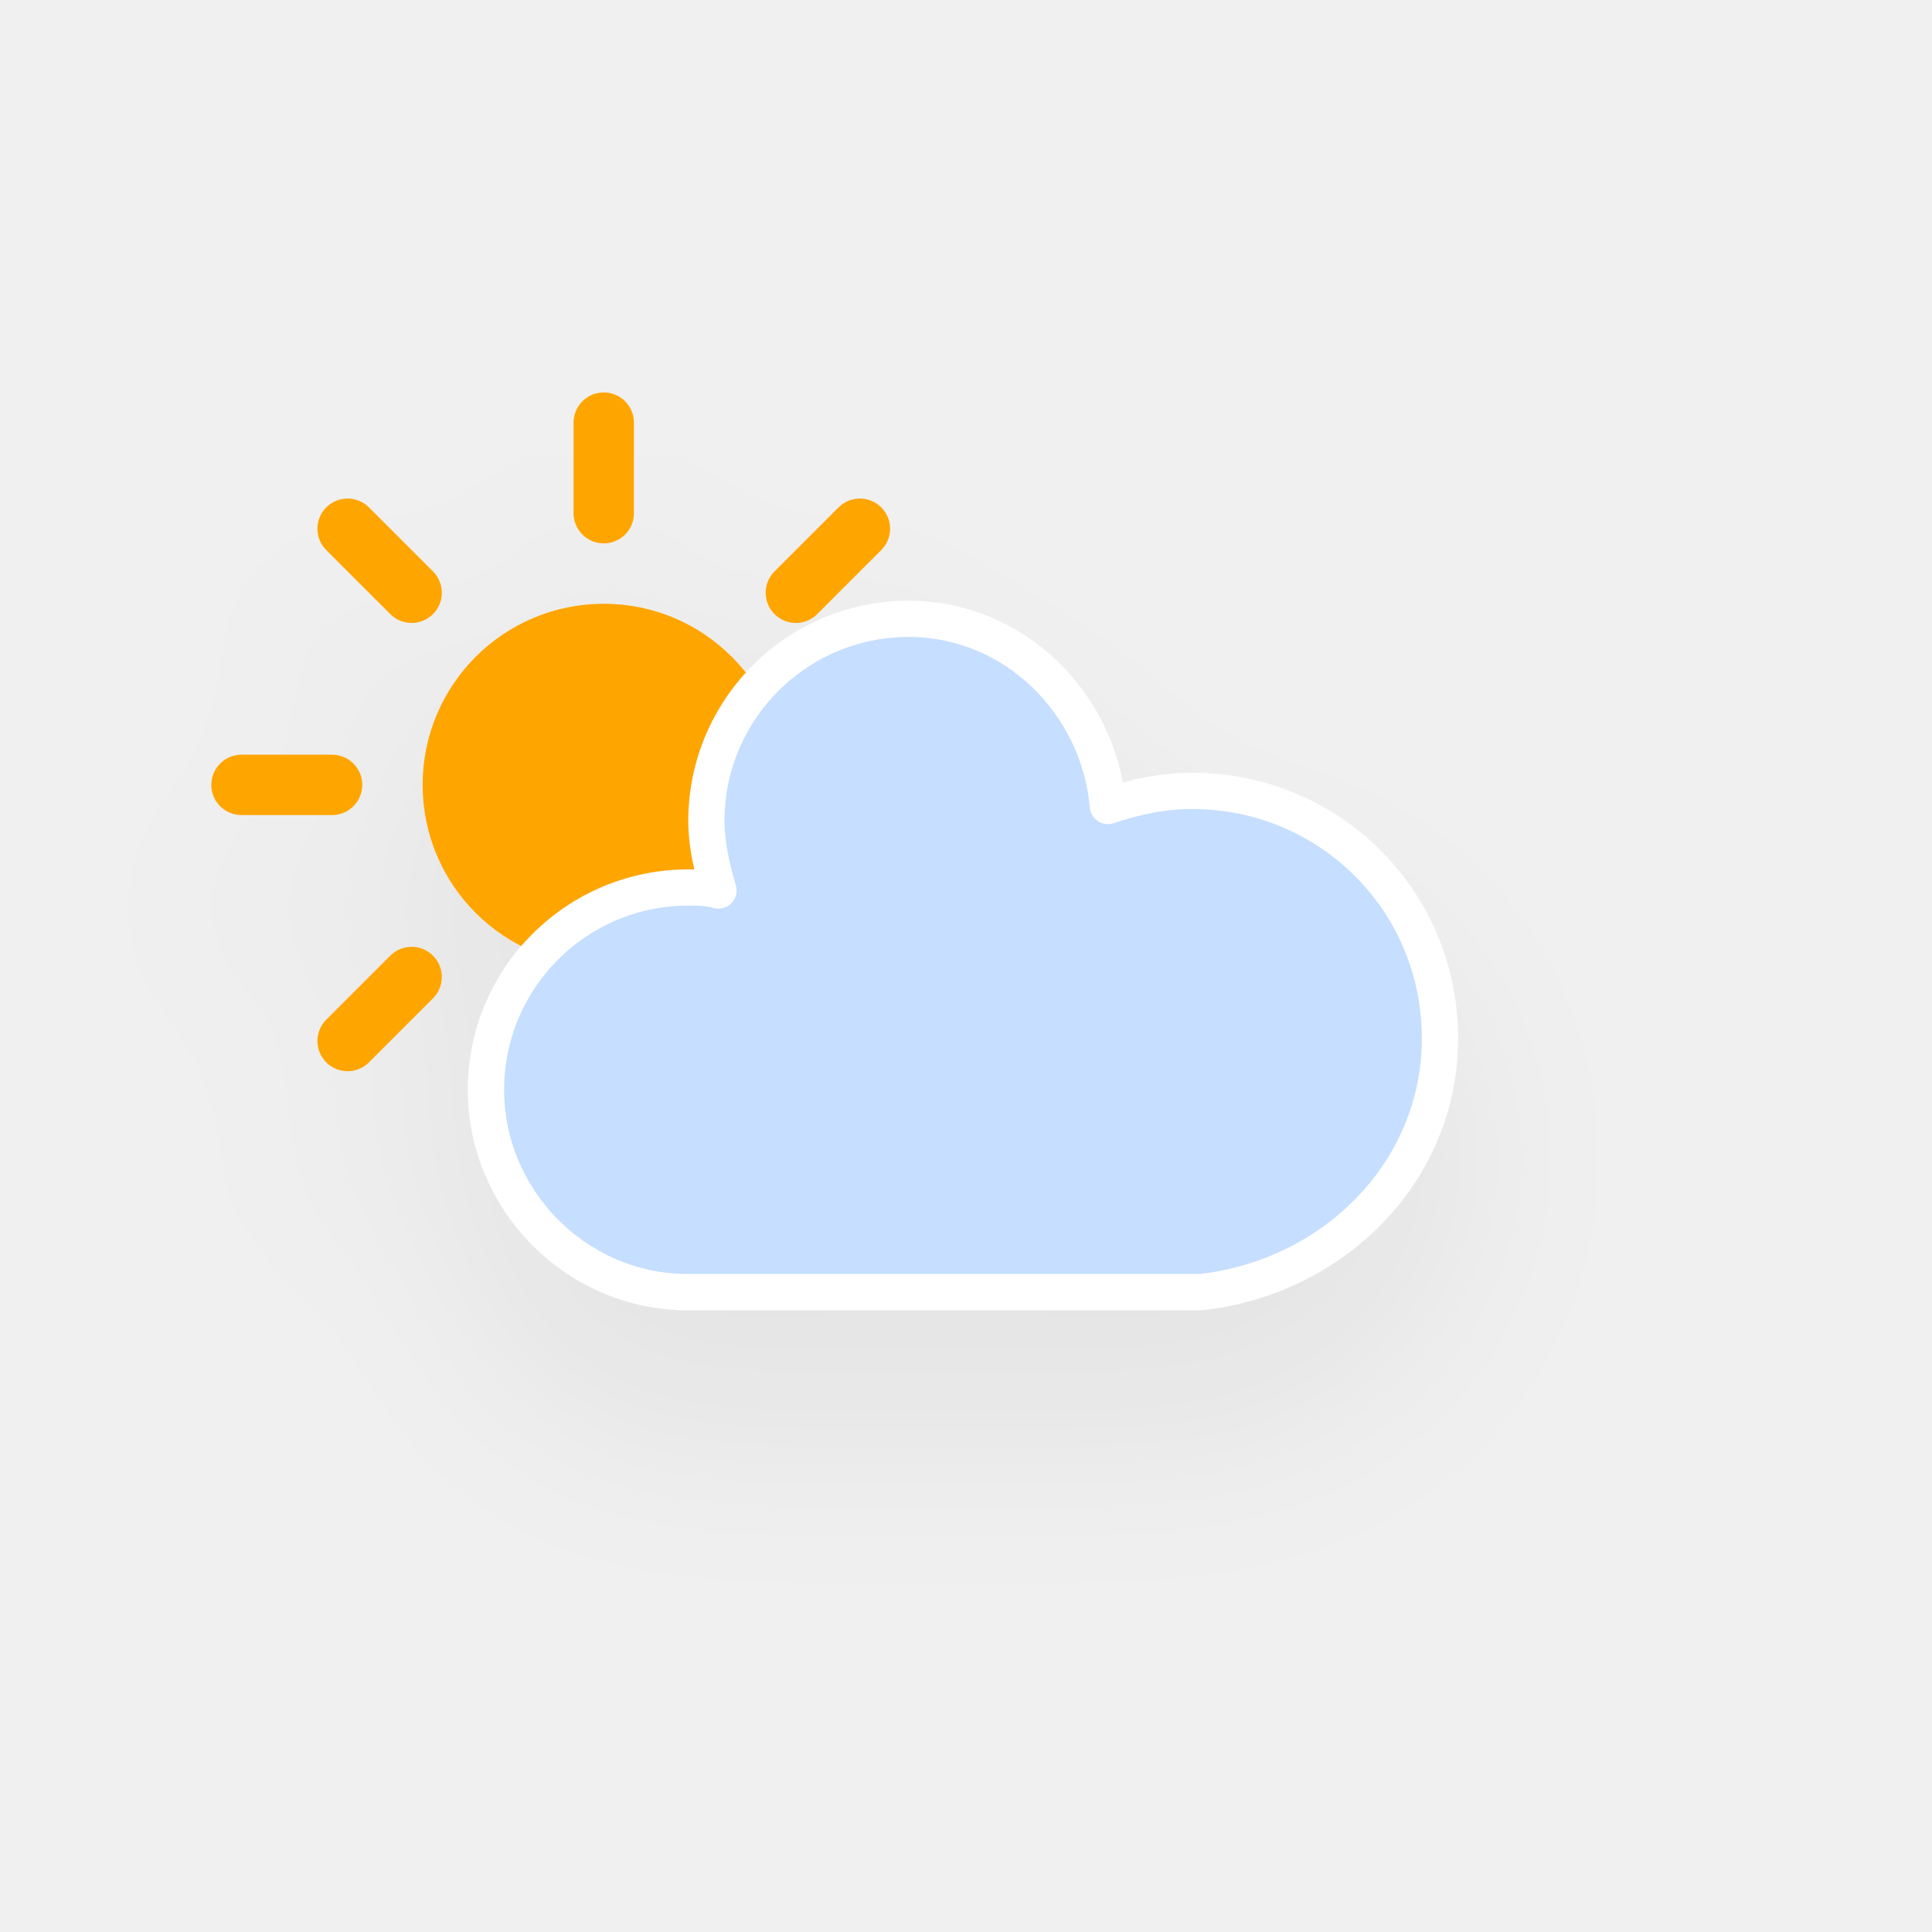
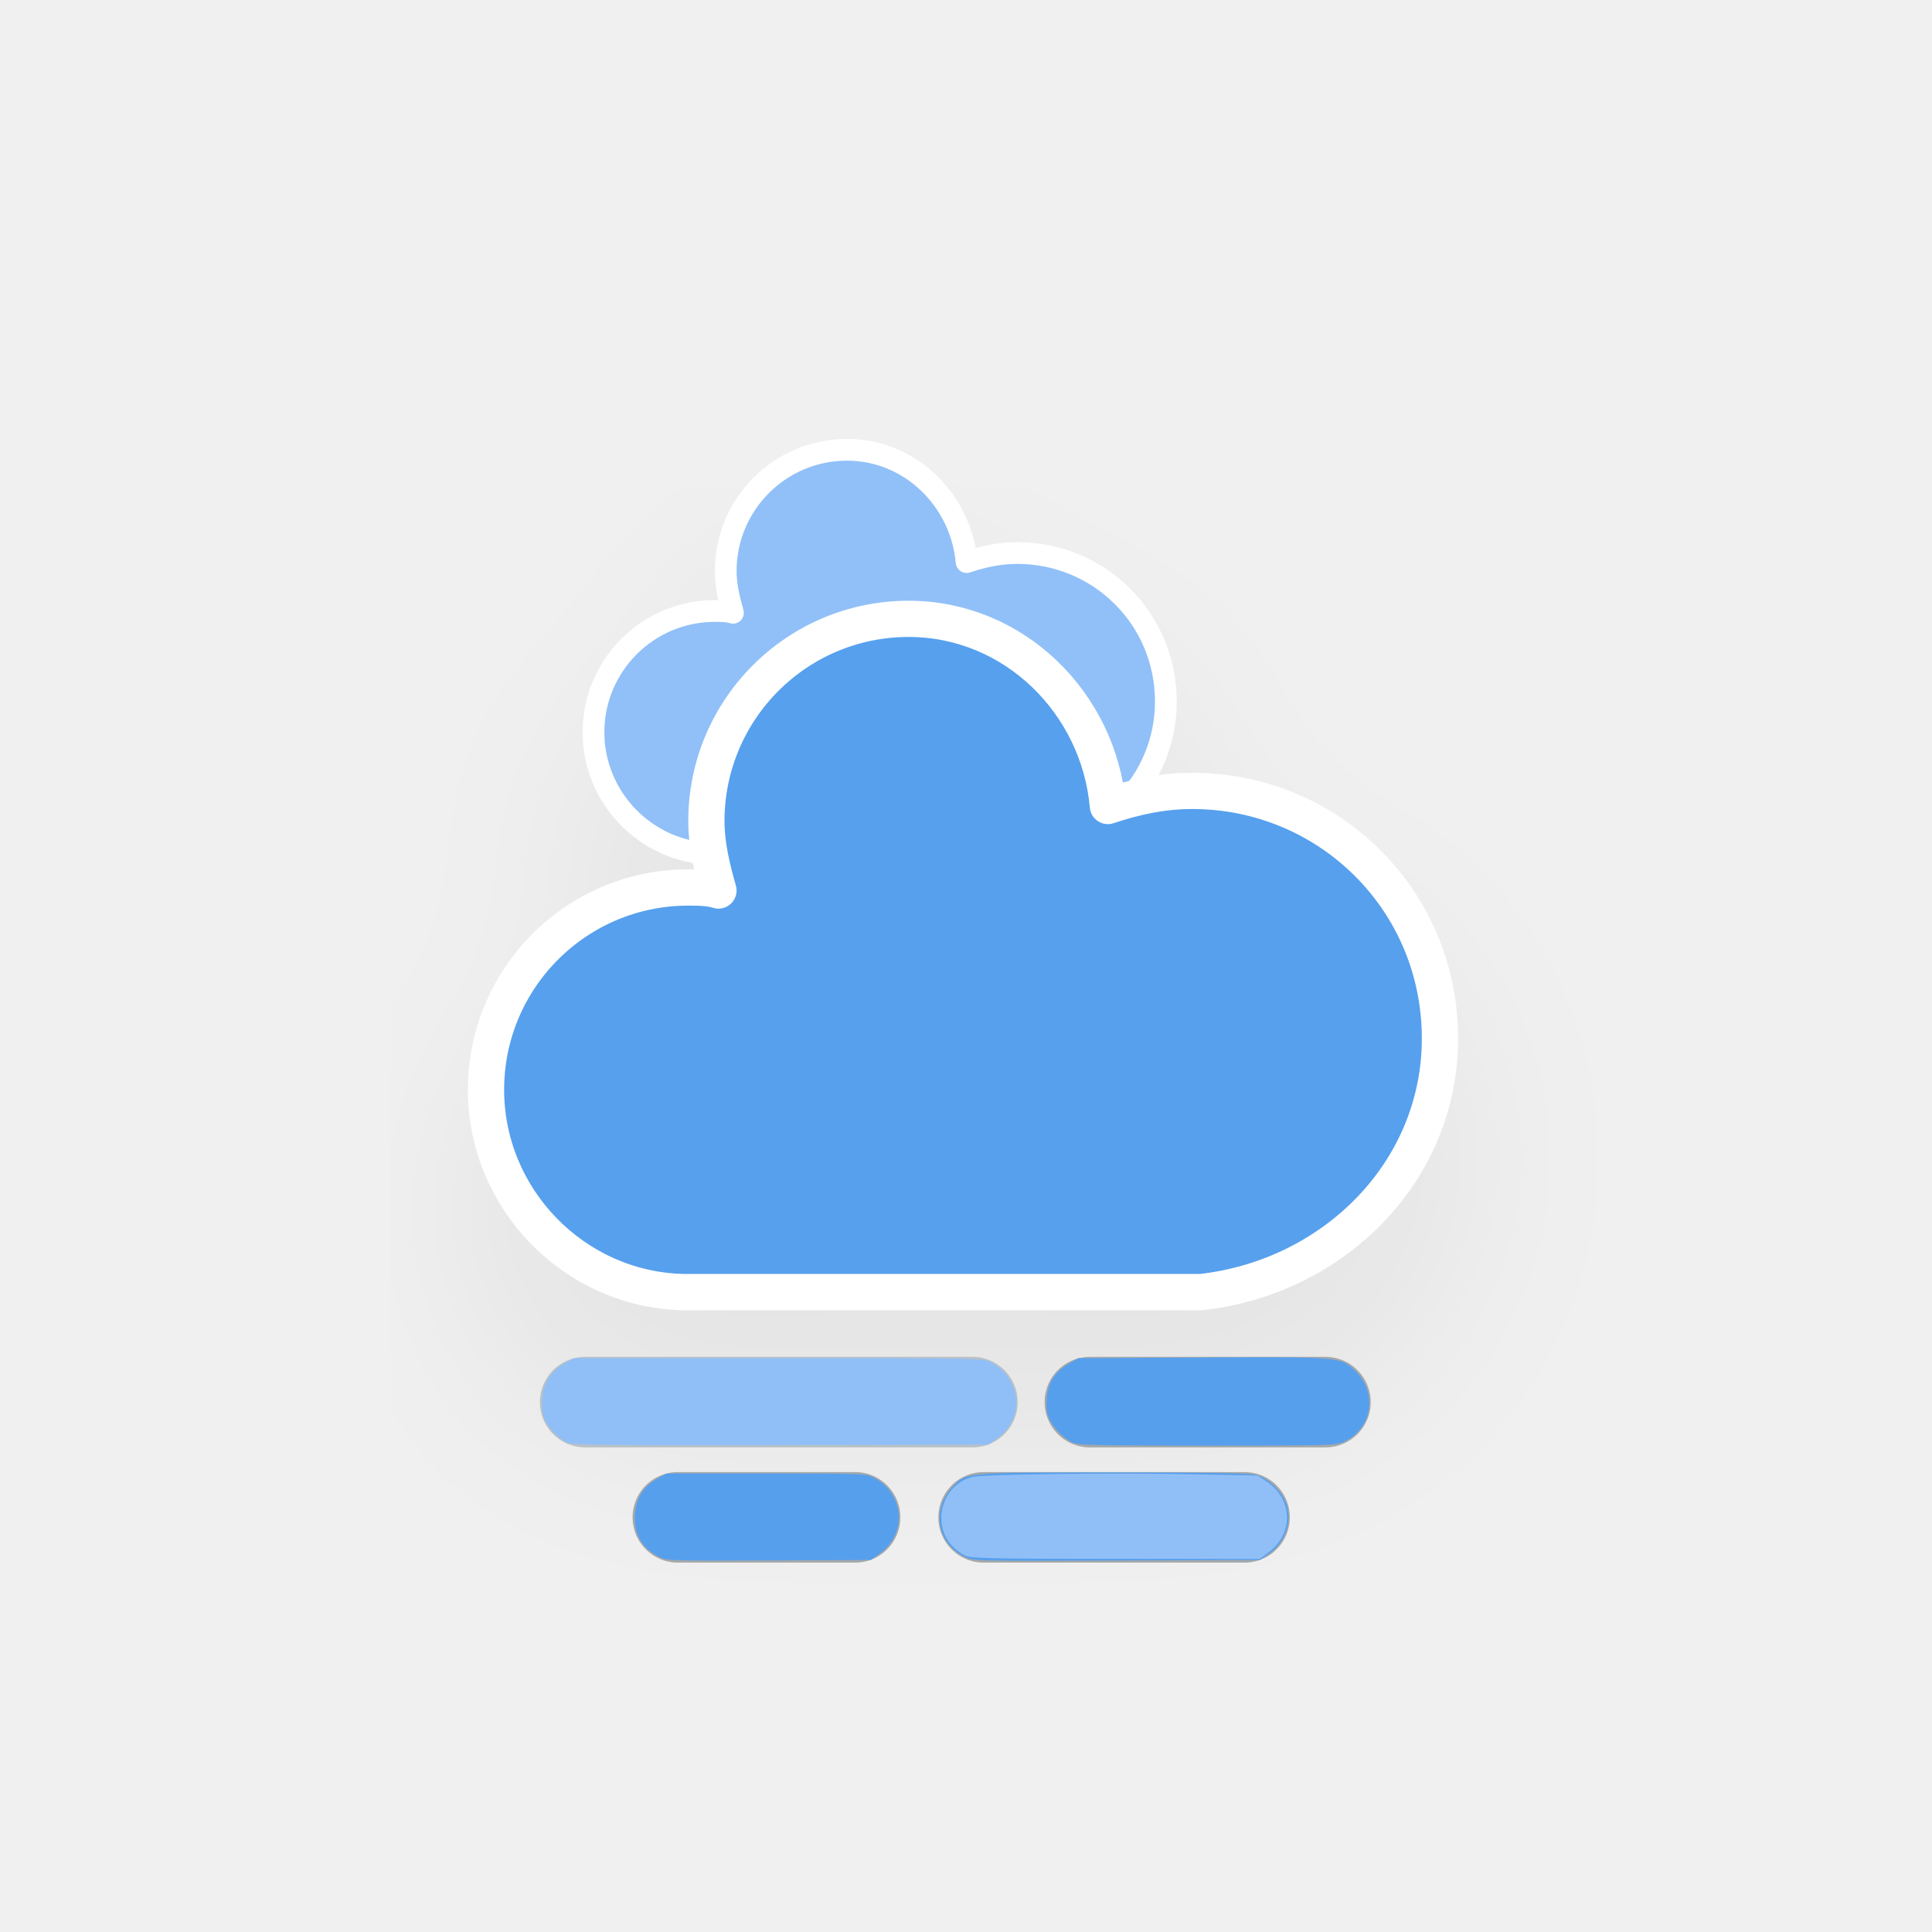
- <svg xmlns="http://www.w3.org/2000/svg" version="1.1" width="64" height="64" viewbox="0 0 64 64">
-   <defs>
+ <svg xmlns="http://www.w3.org/2000/svg" version="1.1" width="64" height="64" viewbox="0 0 64 64" id="svg32">
+   <defs id="defs19">
    <filter id="blur" width="200%" height="200%">
-       <feGaussianBlur in="SourceAlpha" stdDeviation="3" />
-       <feOffset dx="0" dy="4" result="offsetblur" />
-       <feComponentTransfer>
-         <feFuncA type="linear" slope="0.05" />
+       <feGaussianBlur in="SourceAlpha" stdDeviation="3" id="feGaussianBlur2" />
+       <feOffset dx="0" dy="4" result="offsetblur" id="feOffset4" />
+       <feComponentTransfer id="feComponentTransfer8">
+         <feFuncA type="linear" slope="0.05" id="feFuncA6" />
      </feComponentTransfer>
-       <feMerge>
-         <feMergeNode />
-         <feMergeNode in="SourceGraphic" />
+       <feMerge id="feMerge14">
+         <feMergeNode id="feMergeNode10" />
+         <feMergeNode in="SourceGraphic" id="feMergeNode12" />
      </feMerge>
    </filter>
-     <style type="text/css">
+     <style type="text/css" id="style17">
/*
** CLOUDS
*/
+ @keyframes am-weather-cloud-1 {
+   0% {
+     -webkit-transform: translate(-5px,0px);
+        -moz-transform: translate(-5px,0px);
+         -ms-transform: translate(-5px,0px);
+             transform: translate(-5px,0px);
+   }
+ 
+   50% {
+     -webkit-transform: translate(10px,0px);
+        -moz-transform: translate(10px,0px);
+         -ms-transform: translate(10px,0px);
+             transform: translate(10px,0px);
+   }
+ 
+   100% {
+     -webkit-transform: translate(-5px,0px);
+        -moz-transform: translate(-5px,0px);
+         -ms-transform: translate(-5px,0px);
+             transform: translate(-5px,0px);
+   }
+ }
+ 
+ .am-weather-cloud-1 {
+   -webkit-animation-name: am-weather-cloud-1;
+      -moz-animation-name: am-weather-cloud-1;
+           animation-name: am-weather-cloud-1;
+   -webkit-animation-duration: 7s;
+      -moz-animation-duration: 7s;
+           animation-duration: 7s;
+   -webkit-animation-timing-function: linear;
+      -moz-animation-timing-function: linear;
+           animation-timing-function: linear;
+   -webkit-animation-iteration-count: infinite;
+      -moz-animation-iteration-count: infinite;
+           animation-iteration-count: infinite;
+ }
+ 
@keyframes am-weather-cloud-2 {
  0% {
    -webkit-transform: translate(0px,0px);
       -moz-transform: translate(0px,0px);
        -ms-transform: translate(0px,0px);
            transform: translate(0px,0px);
  }

  50% {
    -webkit-transform: translate(2px,0px);
       -moz-transform: translate(2px,0px);
        -ms-transform: translate(2px,0px);
            transform: translate(2px,0px);
  }

  100% {
    -webkit-transform: translate(0px,0px);
       -moz-transform: translate(0px,0px);
        -ms-transform: translate(0px,0px);
            transform: translate(0px,0px);
  }
}

.am-weather-cloud-2 {
  -webkit-animation-name: am-weather-cloud-2;
     -moz-animation-name: am-weather-cloud-2;
          animation-name: am-weather-cloud-2;
  -webkit-animation-duration: 3s;
     -moz-animation-duration: 3s;
          animation-duration: 3s;
  -webkit-animation-timing-function: linear;
     -moz-animation-timing-function: linear;
          animation-timing-function: linear;
  -webkit-animation-iteration-count: infinite;
     -moz-animation-iteration-count: infinite;
          animation-iteration-count: infinite;
}

/*
** SUN
*/
@keyframes am-weather-sun {
  0% {
    -webkit-transform: rotate(0deg);
       -moz-transform: rotate(0deg);
        -ms-transform: rotate(0deg);
            transform: rotate(0deg);
  }

  100% {
    -webkit-transform: rotate(360deg);
       -moz-transform: rotate(360deg);
        -ms-transform: rotate(360deg);
            transform: rotate(360deg);
  }
}

.am-weather-sun {
  -webkit-animation-name: am-weather-sun;
     -moz-animation-name: am-weather-sun;
      -ms-animation-name: am-weather-sun;
          animation-name: am-weather-sun;
  -webkit-animation-duration: 9s;
     -moz-animation-duration: 9s;
      -ms-animation-duration: 9s;
          animation-duration: 9s;
  -webkit-animation-timing-function: linear;
     -moz-animation-timing-function: linear;
      -ms-animation-timing-function: linear;
          animation-timing-function: linear;
  -webkit-animation-iteration-count: infinite;
     -moz-animation-iteration-count: infinite;
      -ms-animation-iteration-count: infinite;
          animation-iteration-count: infinite;
}

@keyframes am-weather-sun-shiny {
  0% {
    stroke-dasharray: 3px 10px;
    stroke-dashoffset: 0px;
  }

  50% {
    stroke-dasharray: 0.1px 10px;
    stroke-dashoffset: -1px;
  }

  100% {
    stroke-dasharray: 3px 10px;
    stroke-dashoffset: 0px;
  }
}

.am-weather-sun-shiny line {
  -webkit-animation-name: am-weather-sun-shiny;
     -moz-animation-name: am-weather-sun-shiny;
      -ms-animation-name: am-weather-sun-shiny;
          animation-name: am-weather-sun-shiny;
  -webkit-animation-duration: 2s;
     -moz-animation-duration: 2s;
      -ms-animation-duration: 2s;
          animation-duration: 2s;
  -webkit-animation-timing-function: linear;
     -moz-animation-timing-function: linear;
      -ms-animation-timing-function: linear;
          animation-timing-function: linear;
  -webkit-animation-iteration-count: infinite;
     -moz-animation-iteration-count: infinite;
      -ms-animation-iteration-count: infinite;
          animation-iteration-count: infinite;
}
+ 
+ 
+ 
+ 
+ /*
+ ** MOON
+ */
+ @keyframes am-weather-moon {
+   0% {
+     -webkit-transform: rotate(0deg);
+        -moz-transform: rotate(0deg);
+         -ms-transform: rotate(0deg);
+             transform: rotate(0deg);
+   }
+ 
+   50% {
+     -webkit-transform: rotate(15deg);
+        -moz-transform: rotate(15deg);
+         -ms-transform: rotate(15deg);
+             transform: rotate(15deg);
+   }
+ 
+   100% {
+     -webkit-transform: rotate(0deg);
+        -moz-transform: rotate(0deg);
+         -ms-transform: rotate(0deg);
+             transform: rotate(0deg);
+   }
+ }
+ 
+ .am-weather-moon {
+   -webkit-animation-name: am-weather-moon;
+      -moz-animation-name: am-weather-moon;
+       -ms-animation-name: am-weather-moon;
+           animation-name: am-weather-moon;
+   -webkit-animation-duration: 6s;
+      -moz-animation-duration: 6s;
+       -ms-animation-duration: 6s;
+           animation-duration: 6s;
+   -webkit-animation-timing-function: linear;
+      -moz-animation-timing-function: linear;
+       -ms-animation-timing-function: linear;
+           animation-timing-function: linear;
+   -webkit-animation-iteration-count: infinite;
+      -moz-animation-iteration-count: infinite;
+       -ms-animation-iteration-count: infinite;
+           animation-iteration-count: infinite;
+   -webkit-transform-origin: 12.5px 15.15px 0; /* TODO FF CENTER ISSUE */
+      -moz-transform-origin: 12.5px 15.15px 0; /* TODO FF CENTER ISSUE */
+       -ms-transform-origin: 12.5px 15.15px 0; /* TODO FF CENTER ISSUE */
+           transform-origin: 12.5px 15.15px 0; /* TODO FF CENTER ISSUE */
+ }
+ 
+ @keyframes am-weather-moon-star-1 {
+   0% {
+     opacity: 0;
+   }
+ 
+   100% {
+     opacity: 1;
+   }
+ }
+ 
+ .am-weather-moon-star-1 {
+   -webkit-animation-name: am-weather-moon-star-1;
+      -moz-animation-name: am-weather-moon-star-1;
+       -ms-animation-name: am-weather-moon-star-1;
+           animation-name: am-weather-moon-star-1;
+   -webkit-animation-delay: 3s;
+      -moz-animation-delay: 3s;
+       -ms-animation-delay: 3s;
+           animation-delay: 3s;
+   -webkit-animation-duration: 5s;
+      -moz-animation-duration: 5s;
+       -ms-animation-duration: 5s;
+           animation-duration: 5s;
+   -webkit-animation-timing-function: linear;
+      -moz-animation-timing-function: linear;
+       -ms-animation-timing-function: linear;
+           animation-timing-function: linear;
+   -webkit-animation-iteration-count: 1;
+      -moz-animation-iteration-count: 1;
+       -ms-animation-iteration-count: 1;
+           animation-iteration-count: 1;
+ }
+ 
+ @keyframes am-weather-moon-star-2 {
+   0% {
+     opacity: 0;
+   }
+ 
+   100% {
+     opacity: 1;
+   }
+ }
+ 
+ .am-weather-moon-star-2 {
+   -webkit-animation-name: am-weather-moon-star-2;
+      -moz-animation-name: am-weather-moon-star-2;
+       -ms-animation-name: am-weather-moon-star-2;
+           animation-name: am-weather-moon-star-2;
+   -webkit-animation-delay: 5s;
+      -moz-animation-delay: 5s;
+       -ms-animation-delay: 5s;
+           animation-delay: 5s;
+   -webkit-animation-duration: 4s;
+      -moz-animation-duration: 4s;
+       -ms-animation-duration: 4s;
+           animation-duration: 4s;
+   -webkit-animation-timing-function: linear;
+      -moz-animation-timing-function: linear;
+       -ms-animation-timing-function: linear;
+           animation-timing-function: linear;
+   -webkit-animation-iteration-count: 1;
+      -moz-animation-iteration-count: 1;
+       -ms-animation-iteration-count: 1;
+           animation-iteration-count: 1;
+ }
+ 
+ /*
+ ** RAIN
+ */
+ @keyframes am-weather-rain {
+   0% {
+     stroke-dashoffset: 0;
+   }
+ 
+   100% {
+     stroke-dashoffset: -100;
+   }
+ }
+ 
+ .am-weather-rain-1 {
+   -webkit-animation-name: am-weather-rain;
+      -moz-animation-name: am-weather-rain;
+       -ms-animation-name: am-weather-rain;
+           animation-name: am-weather-rain;
+   -webkit-animation-duration: 8s;
+      -moz-animation-duration: 8s;
+       -ms-animation-duration: 8s;
+           animation-duration: 8s;
+   -webkit-animation-timing-function: linear;
+      -moz-animation-timing-function: linear;
+       -ms-animation-timing-function: linear;
+           animation-timing-function: linear;
+   -webkit-animation-iteration-count: infinite;
+      -moz-animation-iteration-count: infinite;
+       -ms-animation-iteration-count: infinite;
+           animation-iteration-count: infinite;
+ }
+ 
+ .am-weather-rain-2 {
+   -webkit-animation-name: am-weather-rain;
+      -moz-animation-name: am-weather-rain;
+       -ms-animation-name: am-weather-rain;
+           animation-name: am-weather-rain;
+   -webkit-animation-delay: 0.25s;
+      -moz-animation-delay: 0.25s;
+       -ms-animation-delay: 0.25s;
+           animation-delay: 0.25s;
+   -webkit-animation-duration: 8s;
+      -moz-animation-duration: 8s;
+       -ms-animation-duration: 8s;
+           animation-duration: 8s;
+   -webkit-animation-timing-function: linear;
+      -moz-animation-timing-function: linear;
+       -ms-animation-timing-function: linear;
+           animation-timing-function: linear;
+   -webkit-animation-iteration-count: infinite;
+      -moz-animation-iteration-count: infinite;
+       -ms-animation-iteration-count: infinite;
+           animation-iteration-count: infinite;
+ }
+ 
+ 
+ /*
+ ** SNOW
+ */
+ @keyframes am-weather-snow {
+   0% {
+     -webkit-transform: translateX(0) translateY(0);
+        -moz-transform: translateX(0) translateY(0);
+         -ms-transform: translateX(0) translateY(0);
+             transform: translateX(0) translateY(0);
+   }
+ 
+   33.33% {
+     -webkit-transform: translateX(-1.2px) translateY(2px);
+        -moz-transform: translateX(-1.2px) translateY(2px);
+         -ms-transform: translateX(-1.2px) translateY(2px);
+             transform: translateX(-1.2px) translateY(2px);
+   }
+ 
+   66.66% {
+     -webkit-transform: translateX(1.4px) translateY(4px);
+        -moz-transform: translateX(1.4px) translateY(4px);
+         -ms-transform: translateX(1.4px) translateY(4px);
+             transform: translateX(1.4px) translateY(4px);
+     opacity: 1;
+   }
+ 
+   100% {
+     -webkit-transform: translateX(-1.6px) translateY(6px);
+        -moz-transform: translateX(-1.6px) translateY(6px);
+         -ms-transform: translateX(-1.6px) translateY(6px);
+             transform: translateX(-1.6px) translateY(6px);
+     opacity: 0;
+   }
+ }
+ 
+ @keyframes am-weather-snow-reverse {
+   0% {
+     -webkit-transform: translateX(0) translateY(0);
+        -moz-transform: translateX(0) translateY(0);
+         -ms-transform: translateX(0) translateY(0);
+             transform: translateX(0) translateY(0);
+   }
+ 
+   33.33% {
+     -webkit-transform: translateX(1.2px) translateY(2px);
+        -moz-transform: translateX(1.2px) translateY(2px);
+         -ms-transform: translateX(1.2px) translateY(2px);
+             transform: translateX(1.2px) translateY(2px);
+   }
+ 
+   66.66% {
+     -webkit-transform: translateX(-1.4px) translateY(4px);
+        -moz-transform: translateX(-1.4px) translateY(4px);
+         -ms-transform: translateX(-1.4px) translateY(4px);
+             transform: translateX(-1.4px) translateY(4px);
+     opacity: 1;
+   }
+ 
+   100% {
+     -webkit-transform: translateX(1.6px) translateY(6px);
+        -moz-transform: translateX(1.6px) translateY(6px);
+         -ms-transform: translateX(1.6px) translateY(6px);
+             transform: translateX(1.6px) translateY(6px);
+     opacity: 0;
+   }
+ }
+ 
+ .am-weather-snow-1 {
+   -webkit-animation-name: am-weather-snow;
+      -moz-animation-name: am-weather-snow;
+       -ms-animation-name: am-weather-snow;
+           animation-name: am-weather-snow;
+   -webkit-animation-duration: 2s;
+      -moz-animation-duration: 2s;
+       -ms-animation-duration: 2s;
+           animation-duration: 2s;
+   -webkit-animation-timing-function: linear;
+      -moz-animation-timing-function: linear;
+       -ms-animation-timing-function: linear;
+           animation-timing-function: linear;
+   -webkit-animation-iteration-count: infinite;
+      -moz-animation-iteration-count: infinite;
+       -ms-animation-iteration-count: infinite;
+           animation-iteration-count: infinite;
+ }
+ 
+ .am-weather-snow-2 {
+   -webkit-animation-name: am-weather-snow;
+      -moz-animation-name: am-weather-snow;
+       -ms-animation-name: am-weather-snow;
+           animation-name: am-weather-snow;
+   -webkit-animation-delay: 1.2s;
+      -moz-animation-delay: 1.2s;
+       -ms-animation-delay: 1.2s;
+           animation-delay: 1.2s;
+   -webkit-animation-duration: 2s;
+      -moz-animation-duration: 2s;
+       -ms-animation-duration: 2s;
+           animation-duration: 2s;
+   -webkit-animation-timing-function: linear;
+      -moz-animation-timing-function: linear;
+       -ms-animation-timing-function: linear;
+           animation-timing-function: linear;
+   -webkit-animation-iteration-count: infinite;
+      -moz-animation-iteration-count: infinite;
+       -ms-animation-iteration-count: infinite;
+           animation-iteration-count: infinite;
+ }
+ 
+ .am-weather-snow-3 {
+   -webkit-animation-name: am-weather-snow-reverse;
+      -moz-animation-name: am-weather-snow-reverse;
+       -ms-animation-name: am-weather-snow-reverse;
+           animation-name: am-weather-snow-reverse;
+   -webkit-animation-duration: 2s;
+      -moz-animation-duration: 2s;
+       -ms-animation-duration: 2s;
+           animation-duration: 2s;
+   -webkit-animation-timing-function: linear;
+      -moz-animation-timing-function: linear;
+       -ms-animation-timing-function: linear;
+           animation-timing-function: linear;
+   -webkit-animation-iteration-count: infinite;
+      -moz-animation-iteration-count: infinite;
+       -ms-animation-iteration-count: infinite;
+           animation-iteration-count: infinite;
+ }
+ 
+ /*
+ ** EASING
+ */
+ .am-weather-easing-ease-in-out {
+   -webkit-animation-timing-function: ease-in-out;
+      -moz-animation-timing-function: ease-in-out;
+       -ms-animation-timing-function: ease-in-out;
+           animation-timing-function: ease-in-out;
+ }
+ 
        </style>
  </defs>
-   <g filter="url(#blur)" id="cloudy-day-1">
-     <g transform="translate(20,10)">
-       <g transform="translate(0,16)">
-         <g class="am-weather-sun">
-           <g>
-             <line fill="none" stroke="orange" stroke-linecap="round" stroke-width="2" transform="translate(0,9)" x1="0" x2="0" y1="0" y2="3" />
-           </g>
-           <g transform="rotate(45)">
-             <line fill="none" stroke="orange" stroke-linecap="round" stroke-width="2" transform="translate(0,9)" x1="0" x2="0" y1="0" y2="3" />
-           </g>
-           <g transform="rotate(90)">
-             <line fill="none" stroke="orange" stroke-linecap="round" stroke-width="2" transform="translate(0,9)" x1="0" x2="0" y1="0" y2="3" />
-           </g>
-           <g transform="rotate(135)">
-             <line fill="none" stroke="orange" stroke-linecap="round" stroke-width="2" transform="translate(0,9)" x1="0" x2="0" y1="0" y2="3" />
-           </g>
-           <g transform="rotate(180)">
-             <line fill="none" stroke="orange" stroke-linecap="round" stroke-width="2" transform="translate(0,9)" x1="0" x2="0" y1="0" y2="3" />
-           </g>
-           <g transform="rotate(225)">
-             <line fill="none" stroke="orange" stroke-linecap="round" stroke-width="2" transform="translate(0,9)" x1="0" x2="0" y1="0" y2="3" />
-           </g>
-           <g transform="rotate(270)">
-             <line fill="none" stroke="orange" stroke-linecap="round" stroke-width="2" transform="translate(0,9)" x1="0" x2="0" y1="0" y2="3" />
-           </g>
-           <g transform="rotate(315)">
-             <line fill="none" stroke="orange" stroke-linecap="round" stroke-width="2" transform="translate(0,9)" x1="0" x2="0" y1="0" y2="3" />
-           </g>
-         </g>
-         <circle cx="0" cy="0" fill="orange" r="5" stroke="orange" stroke-width="2" />
+   <g filter="url(#blur)" id="cloudy">
+     <g transform="translate(20,10)" id="g29">
+       <g class="am-weather-cloud-1" id="g23">
+         <path d="M47.7,35.4     c0-4.6-3.7-8.2-8.2-8.2c-1,0-1.9,0.2-2.8,0.5c-0.3-3.4-3.1-6.2-6.6-6.2c-3.7,0-6.7,3-6.7,6.7c0,0.8,0.2,1.6,0.4,2.3     c-0.3-0.1-0.7-0.1-1-0.1c-3.7,0-6.7,3-6.7,6.7c0,3.6,2.9,6.6,6.5,6.7l17.2,0C44.2,43.3,47.7,39.8,47.7,35.4z" fill="#91C0F8" stroke="white" stroke-linejoin="round" stroke-width="1.2" transform="translate(-10,-8), scale(0.6)" id="path21" />
      </g>
-       <g class="am-weather-cloud-2">
-         <path d="M47.7,35.4c0-4.6-3.7-8.2-8.2-8.2c-1,0-1.9,0.2-2.8,0.5c-0.3-3.4-3.1-6.2-6.6-6.2c-3.7,0-6.7,3-6.7,6.7c0,0.8,0.2,1.6,0.4,2.3    c-0.3-0.1-0.7-0.1-1-0.1c-3.7,0-6.7,3-6.7,6.7c0,3.6,2.9,6.6,6.5,6.7l17.2,0C44.2,43.3,47.7,39.8,47.7,35.4z" fill="#C6DEFF" stroke="white" stroke-linejoin="round" stroke-width="1.2" transform="translate(-20,-11)" />
+       <g class="am-weather-cloud-2" id="g27">
+         <path d="M47.7,35.4     c0-4.6-3.7-8.2-8.2-8.2c-1,0-1.9,0.2-2.8,0.5c-0.3-3.4-3.1-6.2-6.6-6.2c-3.7,0-6.7,3-6.7,6.7c0,0.8,0.2,1.6,0.4,2.3     c-0.3-0.1-0.7-0.1-1-0.1c-3.7,0-6.7,3-6.7,6.7c0,3.6,2.9,6.6,6.5,6.7l17.2,0C44.2,43.3,47.7,39.8,47.7,35.4z" fill="#57A0EE" stroke="white" stroke-linejoin="round" stroke-width="1.2" transform="translate(-20,-11)" id="path25" />
      </g>
    </g>
  </g>
+   <line class="cls-3" x1="36.104" x2="43.906" y1="46.447" y2="46.447" id="line22" style="fill:#90bff7;stroke:#a5a9aa;stroke-width:3px;stroke-linecap:round;stroke-miterlimit:10;fill-opacity:1" />
+   <line class="cls-4" x1="19.386" x2="32.211" y1="46.447" y2="46.447" id="line24" style="fill:#90bff7;stroke:#b9c1c6;stroke-width:3px;stroke-linecap:round;stroke-miterlimit:10;fill-opacity:1" />
+   <line class="cls-3" x1="32.585" x2="41.226" y1="50.264" y2="50.264" id="line26" style="fill:#90bff7;stroke:#a5a9aa;stroke-width:3px;stroke-linecap:round;stroke-miterlimit:10;fill-opacity:1" />
+   <line class="cls-3" x1="22.455" x2="28.325" y1="50.264" y2="50.264" id="line28" style="fill:#90bff7;stroke:#a5a9aa;stroke-width:3px;stroke-linecap:round;stroke-miterlimit:10;fill-opacity:1" />
+   <path style="fill:#90bff7;fill-opacity:1;stroke-width:0.068" d="m 18.797,47.795 c -0.292,-0.128 -0.689,-0.553 -0.783,-0.839 -0.043,-0.131 -0.066,-0.419 -0.05,-0.641 0.036,-0.498 0.296,-0.903 0.74,-1.152 l 0.304,-0.171 h 6.786 c 6.494,0 6.796,0.005 7.025,0.127 1.029,0.549 1.14,1.88 0.212,2.532 l -0.292,0.205 -6.866,0.015 c -5.646,0.012 -6.903,-0.002 -7.076,-0.077 z" id="path50" />
+   <path style="fill:#569fed;fill-opacity:1;stroke-width:0.068" d="m 31.947,51.567 c -0.899,-0.447 -1.096,-1.542 -0.411,-2.285 0.475,-0.515 0.359,-0.504 5.356,-0.504 3.136,0 4.481,0.023 4.709,0.08 0.429,0.108 0.909,0.584 1.032,1.022 0.165,0.591 -0.071,1.219 -0.597,1.589 l -0.295,0.207 -4.751,0.018 c -4.726,0.018 -4.753,0.017 -5.043,-0.127 z" id="path52" />
+   <path style="fill:#569fed;fill-opacity:1;stroke-width:0.068" d="m 35.512,47.778 c -0.303,-0.16 -0.575,-0.433 -0.73,-0.734 -0.107,-0.207 -0.131,-0.362 -0.11,-0.691 0.034,-0.531 0.26,-0.9 0.719,-1.169 l 0.325,-0.191 4.058,-0.022 c 4.538,-0.024 4.616,-0.018 5.065,0.386 0.815,0.735 0.651,1.953 -0.325,2.405 -0.256,0.119 -0.529,0.126 -4.535,0.125 -3.75,-0.001 -4.287,-0.014 -4.467,-0.109 z" id="path54" />
+   <path style="fill:#569fed;fill-opacity:1;stroke-width:0.068" d="m 21.837,51.579 c -0.585,-0.312 -0.845,-0.768 -0.804,-1.41 0.034,-0.531 0.283,-0.929 0.74,-1.186 l 0.304,-0.171 h 3.308 c 3.256,0 3.312,0.002 3.581,0.147 0.997,0.537 1.092,1.845 0.181,2.503 l -0.297,0.214 -3.386,0.015 c -3.197,0.014 -3.4,0.008 -3.626,-0.113 z" id="path56" />
+   <path style="fill:#569fed;fill-opacity:1;stroke-width:0.068" d="m 35.512,47.727 c -0.207,-0.093 -0.466,-0.344 -0.672,-0.652 -0.077,-0.114 -0.112,-0.312 -0.112,-0.614 0.001,-0.564 0.182,-0.906 0.643,-1.215 l 0.334,-0.224 4.303,0.019 c 4.728,0.021 4.483,-6.29e-4 4.892,0.44 0.322,0.346 0.417,0.616 0.387,1.09 -0.03,0.477 -0.134,0.664 -0.56,1.009 l -0.258,0.209 -4.376,0.015 c -3.553,0.012 -4.414,-0.002 -4.58,-0.077 z" id="path58" />
+   <path style="fill:#90bff7;fill-opacity:1;stroke-width:0.068" d="m 31.966,51.529 c -0.507,-0.267 -0.784,-0.71 -0.784,-1.251 0,-0.645 0.466,-1.245 1.052,-1.356 0.472,-0.089 4.64,-0.138 7.274,-0.085 l 2.154,0.043 0.284,0.188 c 0.876,0.58 0.923,1.708 0.098,2.338 l -0.309,0.236 -4.781,-0.003 c -4.225,-0.002 -4.805,-0.015 -4.986,-0.111 z" id="path60" />
</svg>
